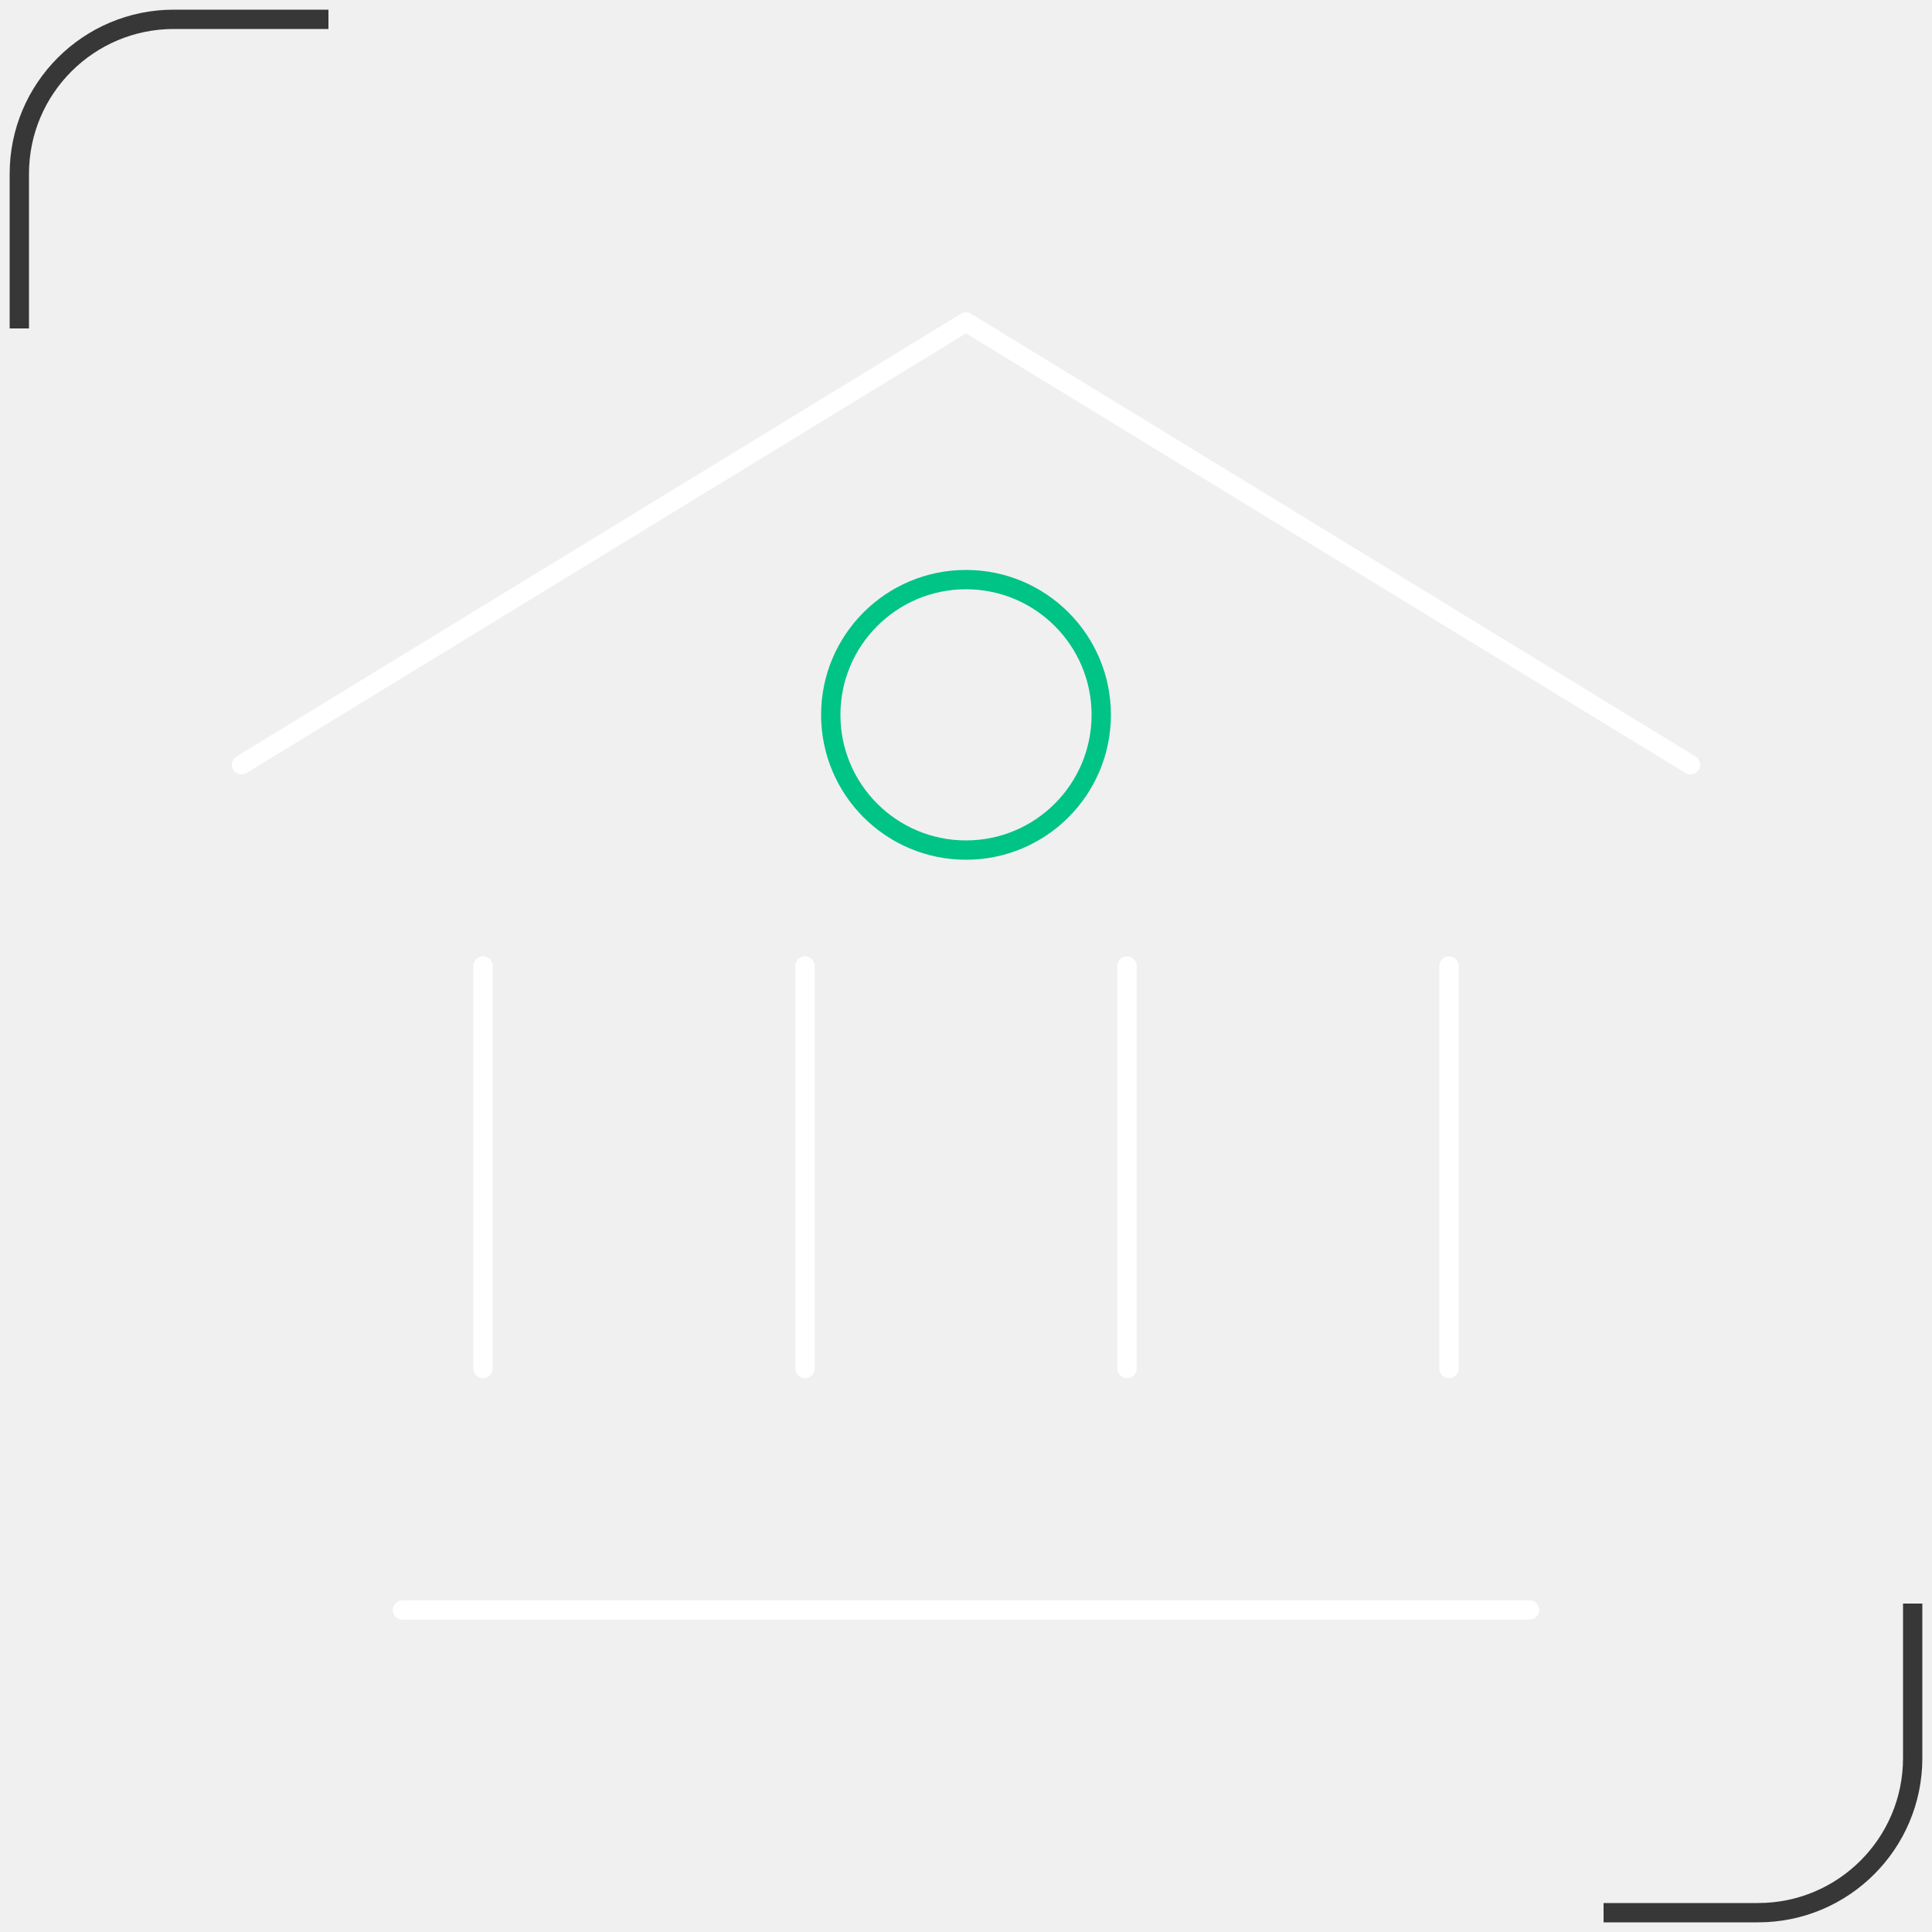
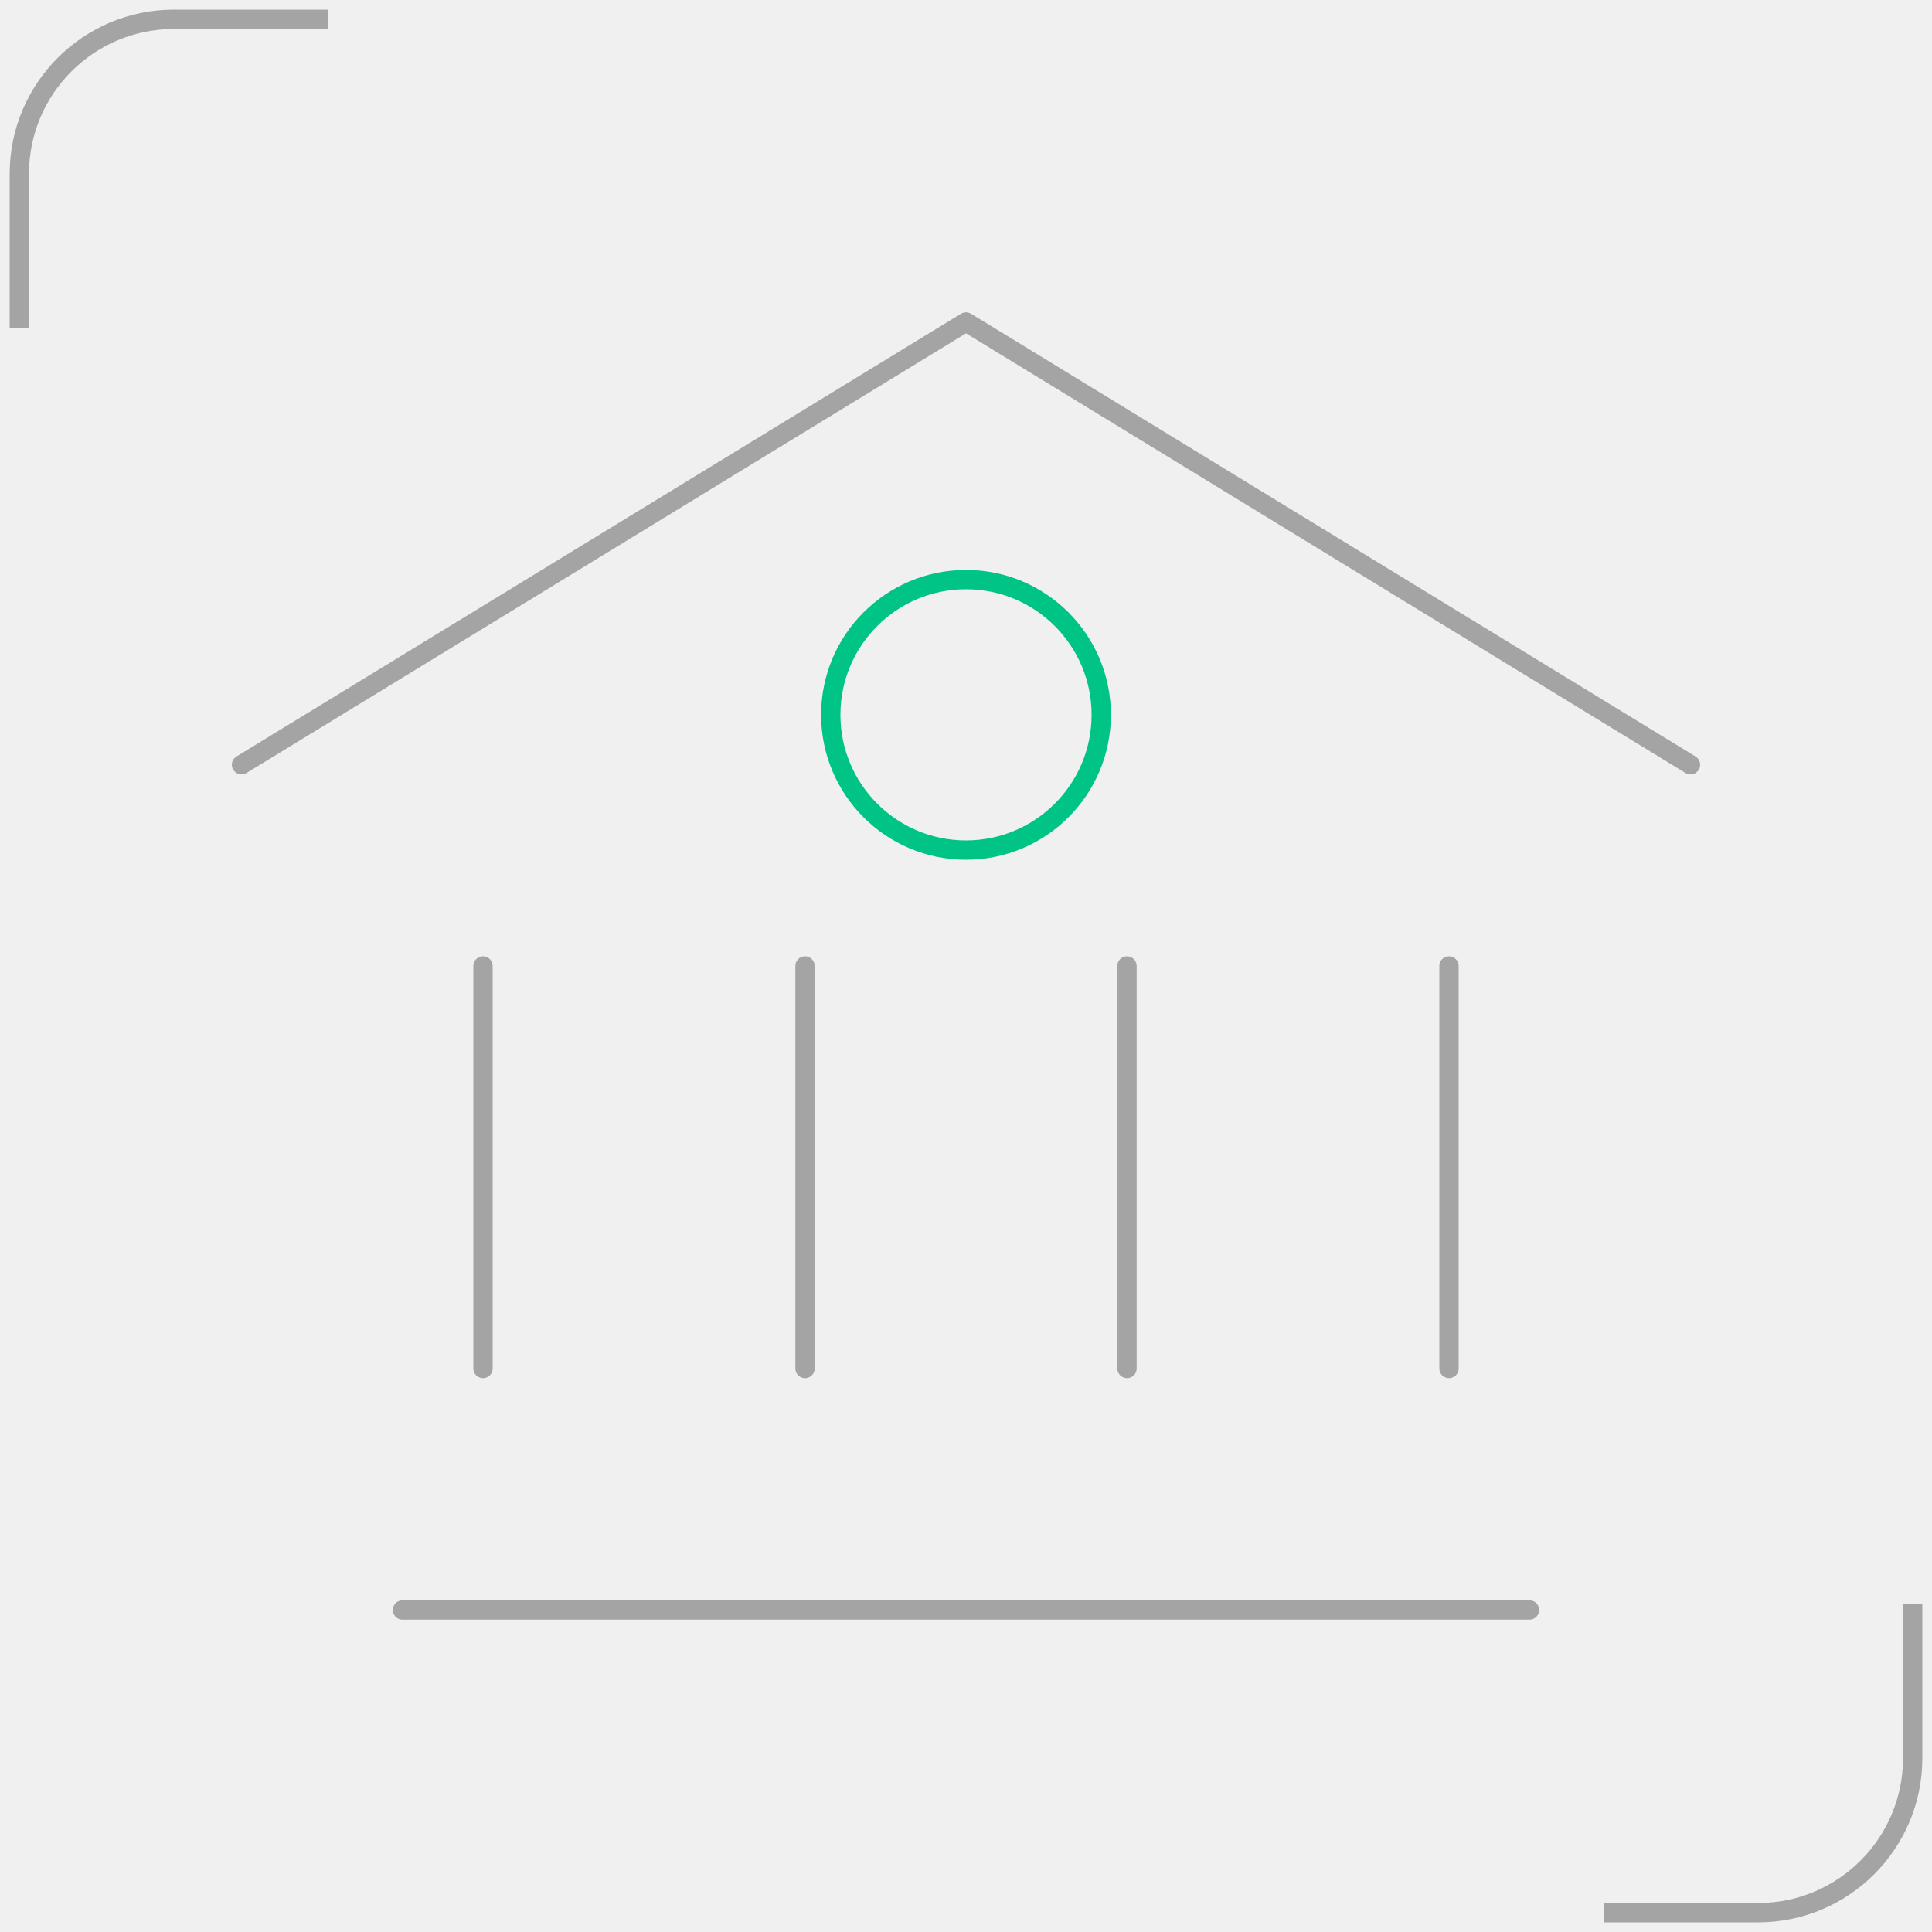
<svg xmlns="http://www.w3.org/2000/svg" width="100" height="100" viewBox="0 0 100 100" fill="none">
-   <g clip-path="url(#clip0_436_1522)">
-     <path d="M12.5 39.583L50 16.667L87.5 39.583" stroke="white" stroke-linecap="round" stroke-linejoin="round" />
-     <path d="M20.833 83.333H79.166" stroke="white" stroke-linecap="round" stroke-linejoin="round" />
-     <path d="M25 70.833V50" stroke="white" stroke-linecap="round" stroke-linejoin="round" />
-     <path d="M41.667 70.833V50" stroke="white" stroke-linecap="round" stroke-linejoin="round" />
-     <path d="M58.333 70.833V50" stroke="white" stroke-linecap="round" stroke-linejoin="round" />
-     <path d="M75 70.833V50" stroke="white" stroke-linecap="round" stroke-linejoin="round" />
+   <g clip-path="url(#clip0_2651_9032)">
+     <path d="M12.5 39.583L50 16.667L87.5 39.583" stroke="#A4A4A4" stroke-linecap="round" stroke-linejoin="round" />
+     <path d="M20.833 83.333H79.166" stroke="#A4A4A4" stroke-linecap="round" stroke-linejoin="round" />
+     <path d="M25 70.833V50" stroke="#A4A4A4" stroke-linecap="round" stroke-linejoin="round" />
+     <path d="M41.667 70.833V50" stroke="#A4A4A4" stroke-linecap="round" stroke-linejoin="round" />
+     <path d="M58.333 70.833V50" stroke="#A4A4A4" stroke-linecap="round" stroke-linejoin="round" />
+     <path d="M75 70.833V50" stroke="#A4A4A4" stroke-linecap="round" stroke-linejoin="round" />
    <circle cx="50" cy="37" r="7" stroke="#00C386" stroke-linecap="round" stroke-linejoin="round" />
-     <path d="M1 17V9C1 4.582 4.582 1 9 1H17" stroke="#373737" />
-     <path d="M99 83V91C99 95.418 95.418 99 91 99H83" stroke="#373737" />
+     <path d="M1 17V9C1 4.582 4.582 1 9 1H17" stroke="#A4A4A4" />
+     <path d="M99 83V91C99 95.418 95.418 99 91 99H83" stroke="#A4A4A4" />
  </g>
  <defs>
-     <clipPath id="clip0_436_1522">
+     <clipPath id="clip0_2651_9032">
      <rect width="100" height="100" fill="white" />
    </clipPath>
  </defs>
</svg>
